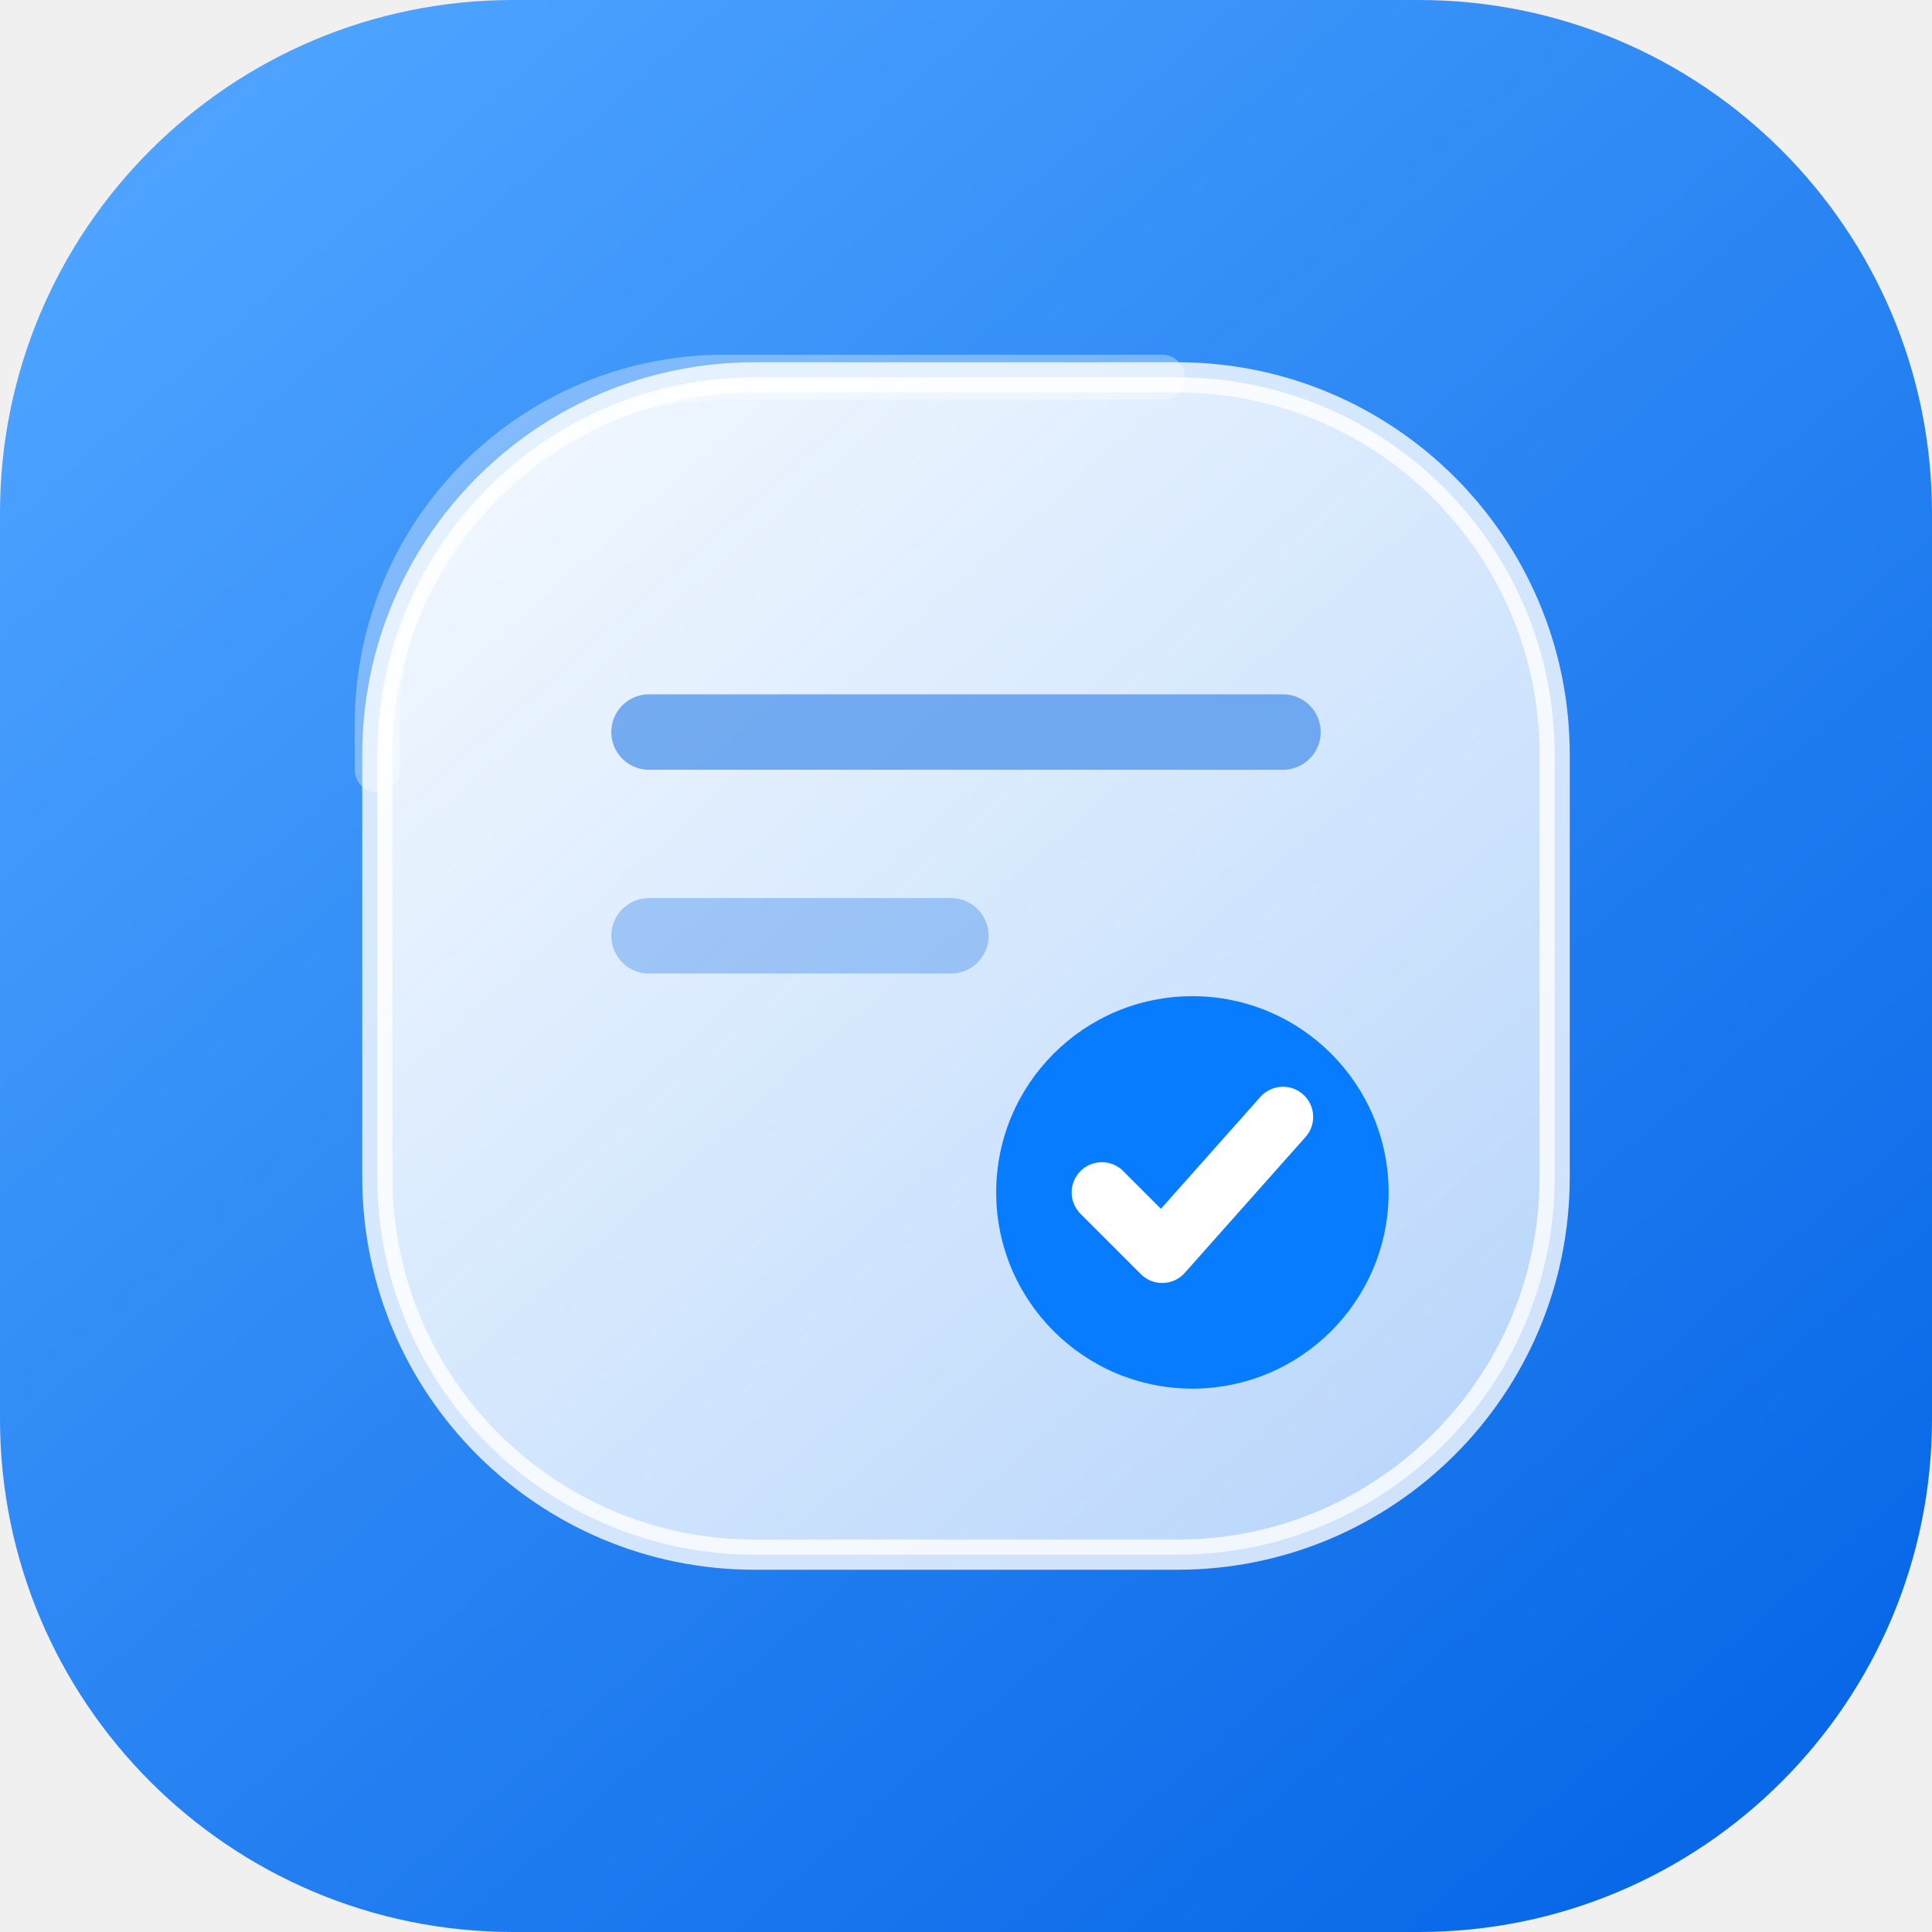
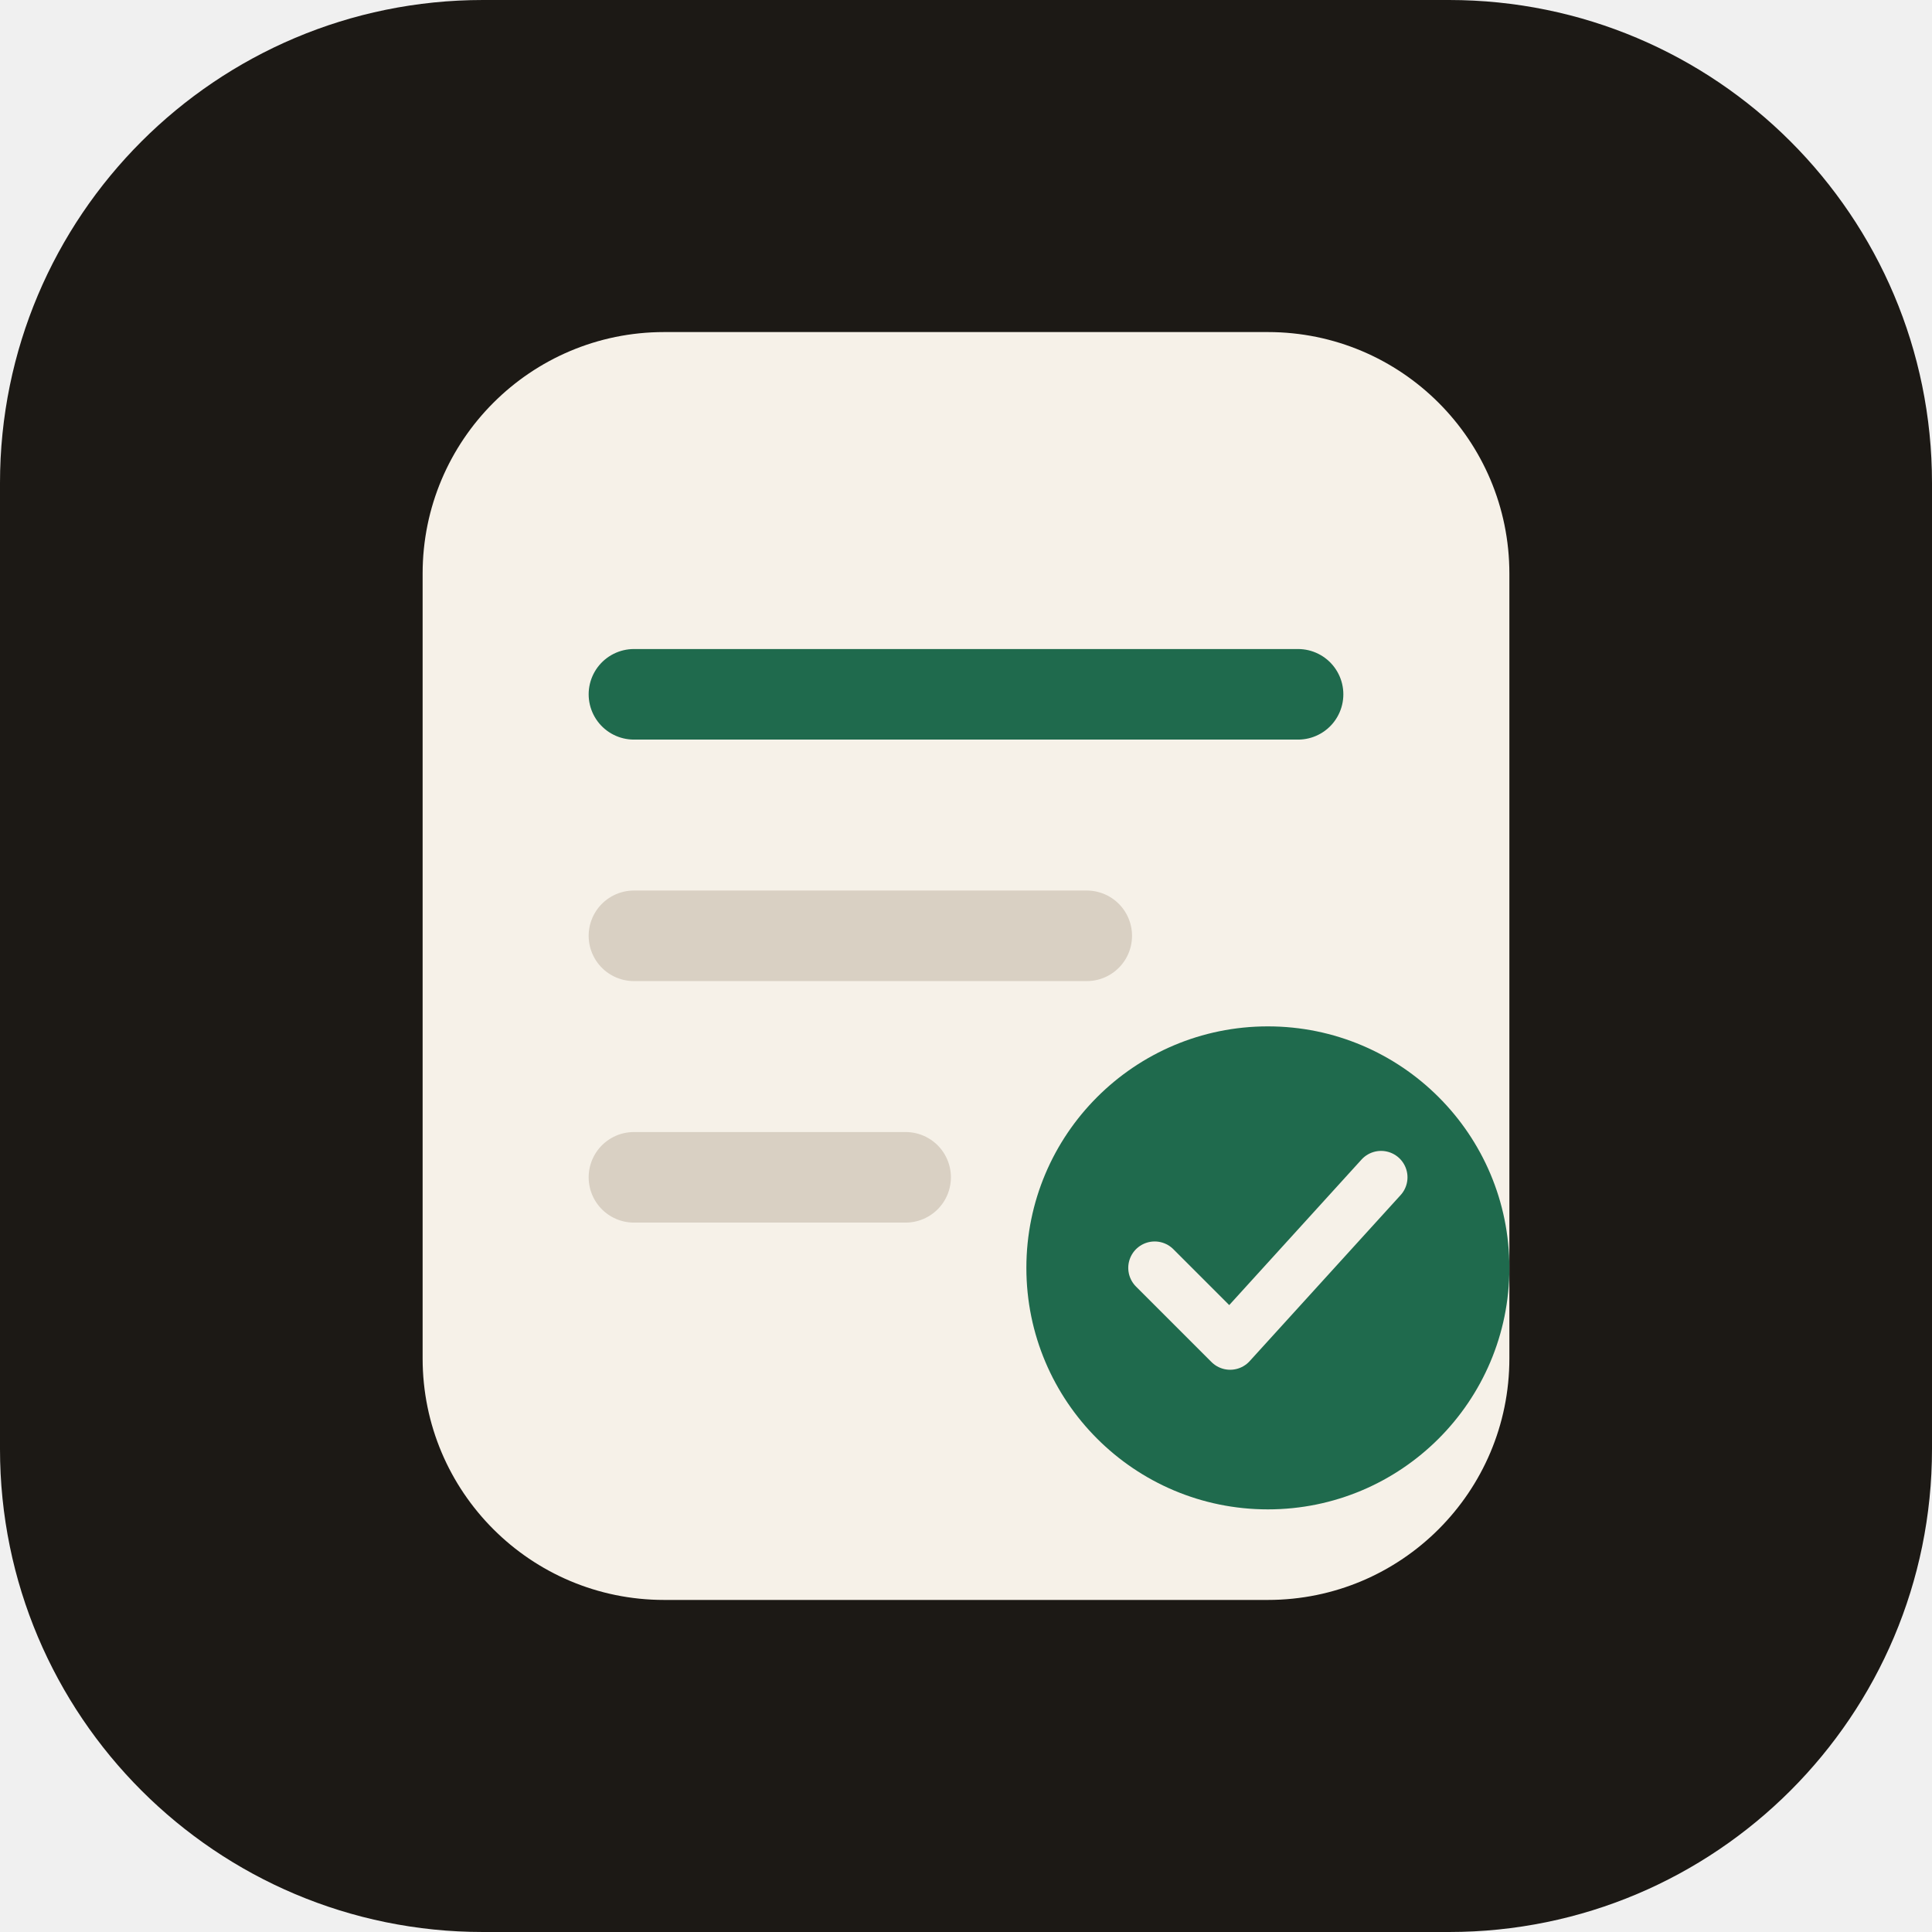
<svg xmlns="http://www.w3.org/2000/svg" viewBox="0 0 128 128">
-   <defs>
-     <linearGradient id="bg" x1="14" y1="8" x2="112" y2="120" gradientUnits="userSpaceOnUse">
-       <stop stop-color="#4DA3FF" />
-       <stop offset="1" stop-color="#0868E8" />
-     </linearGradient>
-     <linearGradient id="glass" x1="26" y1="22" x2="99" y2="105" gradientUnits="userSpaceOnUse">
-       <stop stop-color="#FFFFFF" stop-opacity=".95" />
-       <stop offset="1" stop-color="#E8F3FF" stop-opacity=".76" />
-     </linearGradient>
-   </defs>
-   <rect width="128" height="128" rx="34" fill="url(#bg)" />
-   <rect x="25" y="25" width="78" height="78" rx="25" fill="url(#glass)" stroke="#FFFFFF" stroke-opacity=".8" stroke-width="2" />
-   <path d="M43 48.5h42" stroke="#438DEB" stroke-width="5" stroke-linecap="round" opacity=".7" />
-   <path d="M43 62h20" stroke="#438DEB" stroke-width="5" stroke-linecap="round" opacity=".42" />
-   <circle cx="79" cy="79" r="13" fill="#087CFF" />
-   <path d="m73 79 4 4 8-9" fill="none" stroke="#fff" stroke-width="4" stroke-linecap="round" stroke-linejoin="round" />
-   <path d="M25 51V48c0-12.7 10.3-23 23-23h29" fill="none" stroke="#fff" stroke-opacity=".34" stroke-width="3" stroke-linecap="round" />
+   <rect width="128" height="128" rx="32" fill="#1C1915" />
+   <rect x="28" y="22" width="72" height="84" rx="16" fill="#F6F1E8" />
+   <path d="M42 46h44" stroke="#1F6A4D" stroke-width="6" stroke-linecap="round" />
+   <path d="M42 62h30" stroke="#D9D0C3" stroke-width="6" stroke-linecap="round" />
+   <path d="M42 78h18" stroke="#D9D0C3" stroke-width="6" stroke-linecap="round" />
+   <circle cx="84" cy="84" r="16" fill="#1F6A4D" />
+   <path d="m76.5 84 5 5 10-11" fill="none" stroke="#F6F1E8" stroke-width="3.5" stroke-linecap="round" stroke-linejoin="round" />
</svg>
